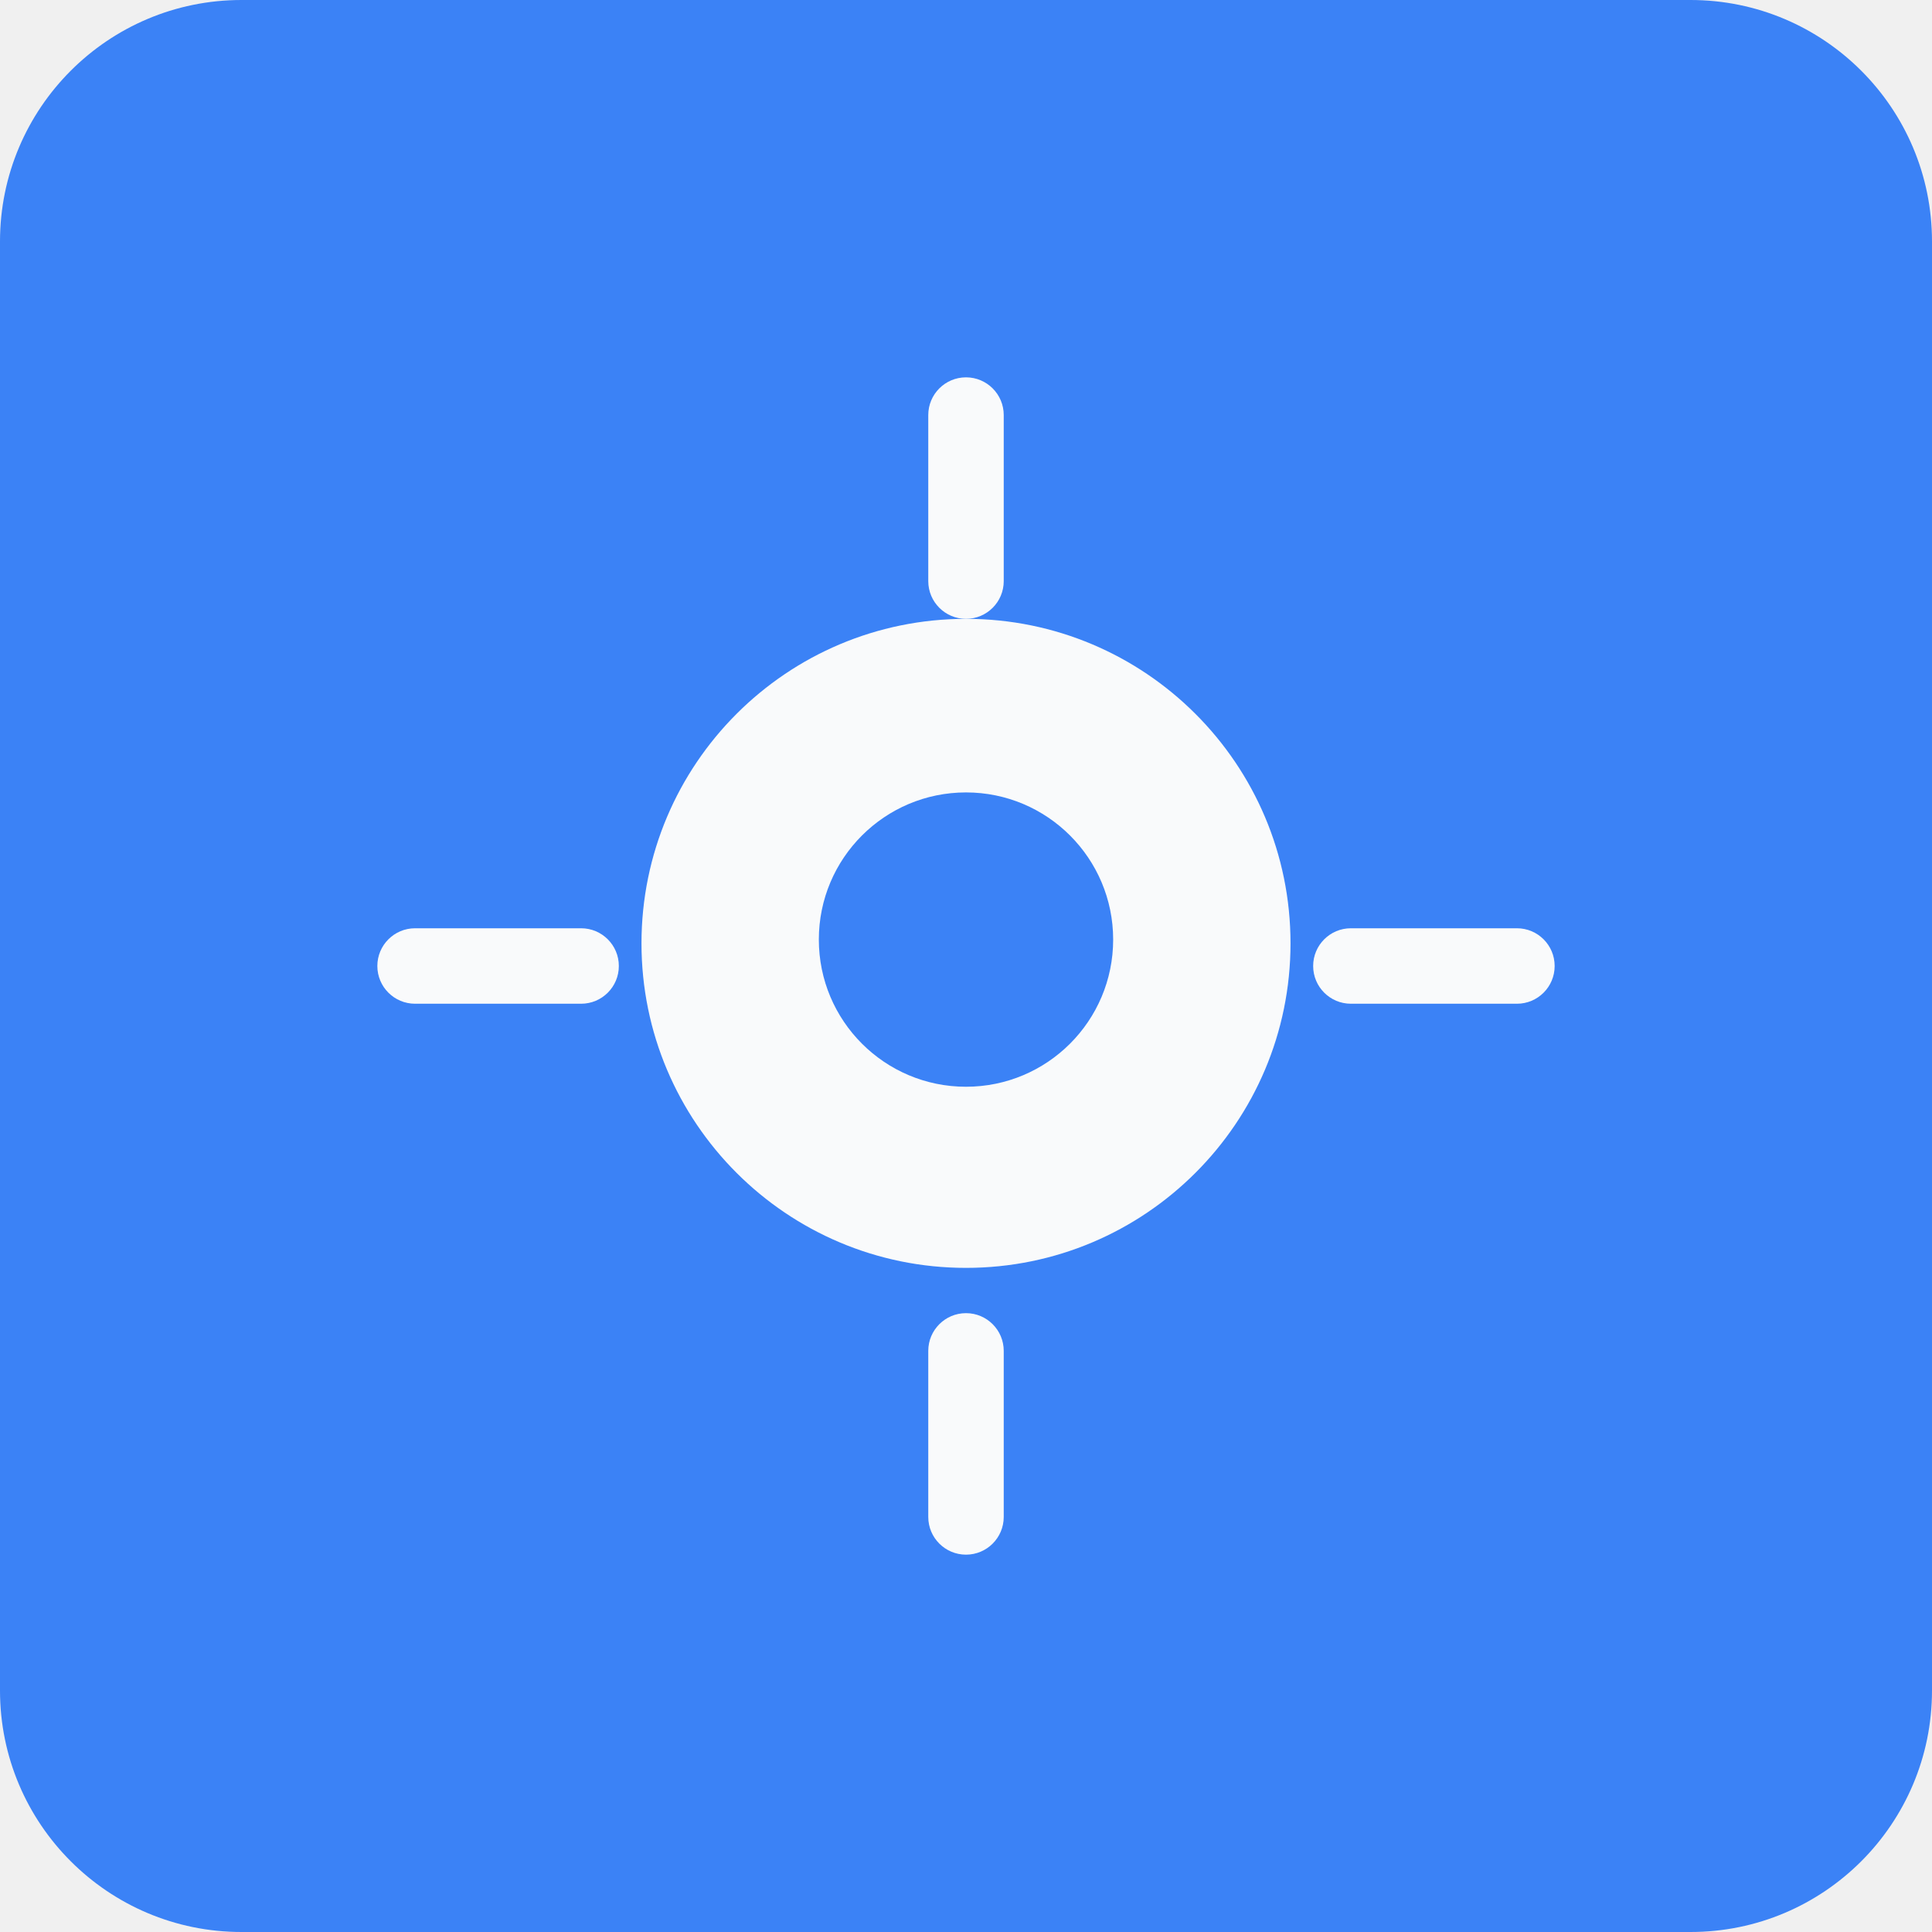
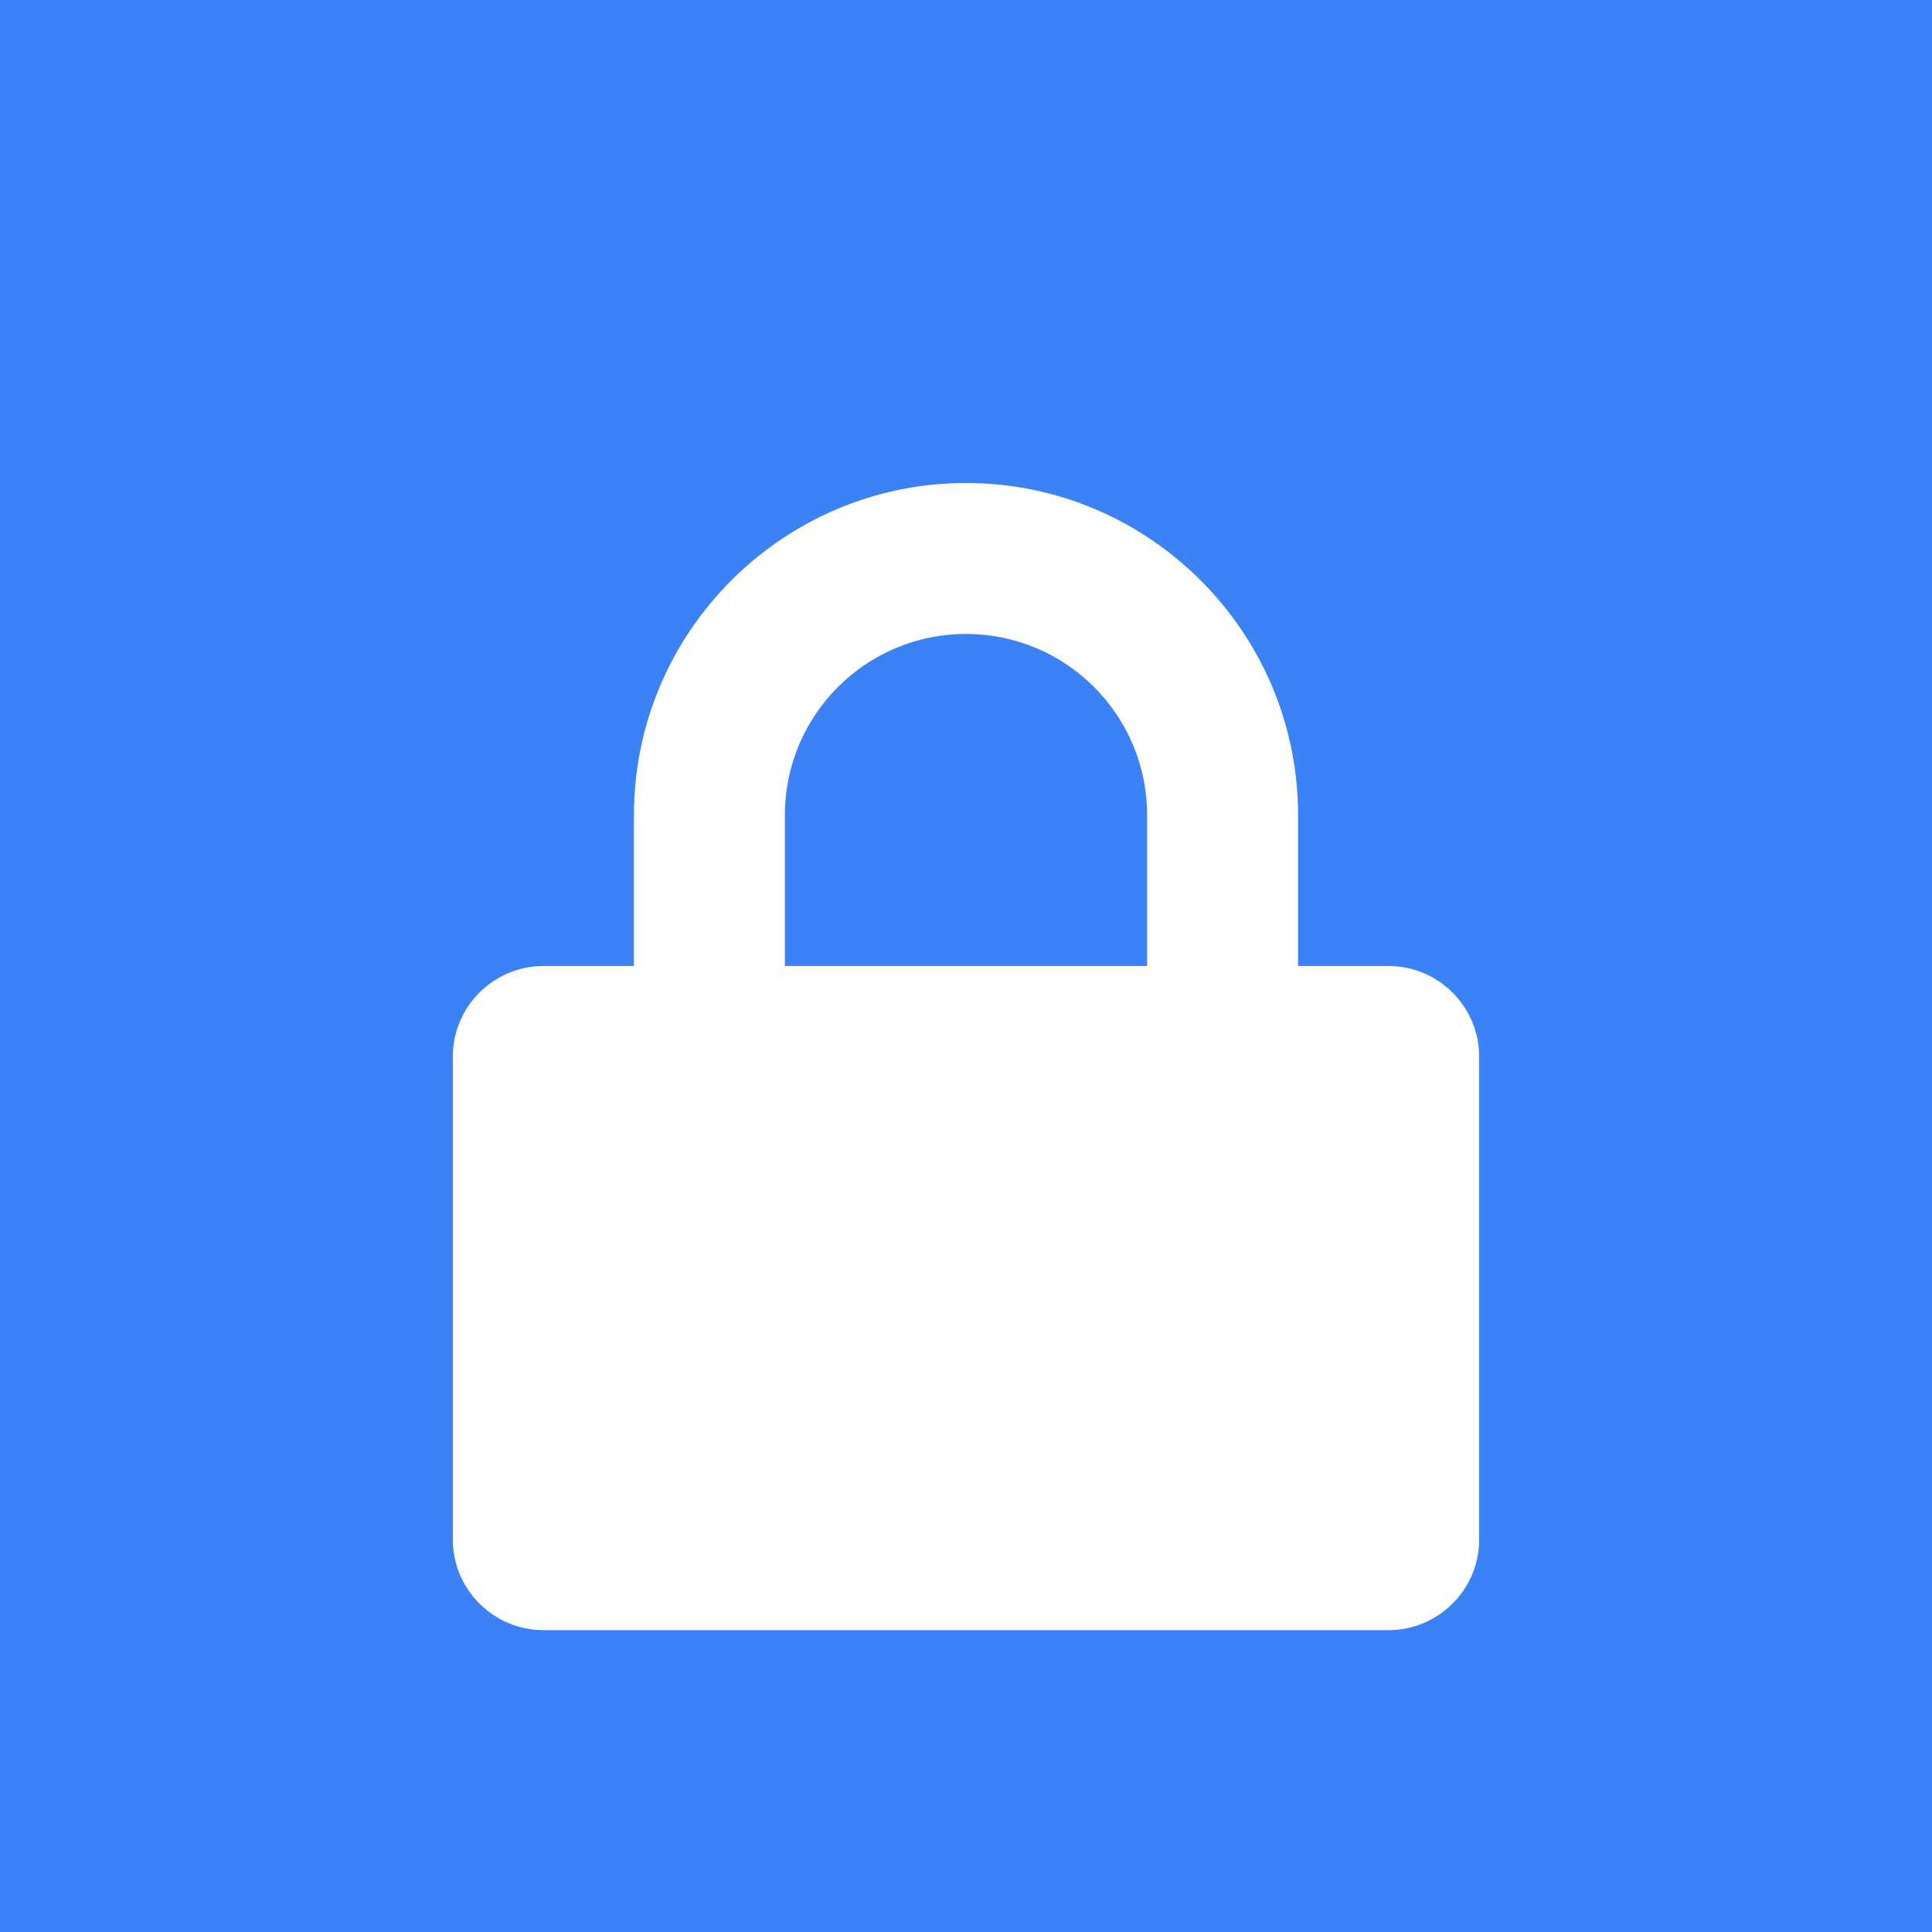
<svg xmlns="http://www.w3.org/2000/svg" width="512" height="512" viewBox="0 0 512 512" fill="none">
-   <rect width="512" height="512" rx="64" fill="#3B82F6" />
-   <path d="M256 164C303.496 164 342 202.504 342 250C342 297.496 303.496 336 256 336C208.504 336 170 297.496 170 250C170 202.504 208.504 164 256 164Z" fill="#F9FAFB" />
-   <path d="M256 210C277.539 210 295 227.461 295 249C295 270.539 277.539 288 256 288C234.461 288 217 270.539 217 249C217 227.461 234.461 210 256 210Z" fill="#3B82F6" />
-   <rect x="246" y="100" width="20" height="64" rx="10" fill="#F9FAFB" />
-   <rect x="246" y="348" width="20" height="64" rx="10" fill="#F9FAFB" />
-   <rect x="348" y="246" width="64" height="20" rx="10" fill="#F9FAFB" />
-   <rect x="100" y="246" width="64" height="20" rx="10" fill="#F9FAFB" />
+   <rect width="512" height="512" fill="#3b82f6" />
+   <path d="M256 128C207.5 128 168 167.5 168 216V256H144C130.8 256 120 266.8 120 280V408C120 421.2 130.8 432 144 432H368C381.2 432 392 421.2 392 408V280C392 266.8 381.2 256 368 256H344V216C344 167.5 304.5 128 256 128ZM304 256H208V216C208 189.5 229.5 168 256 168C282.5 168 304 189.5 304 216V256Z" fill="white" />
+   <circle cx="256" cy="344" r="24" fill="white" />
</svg>
